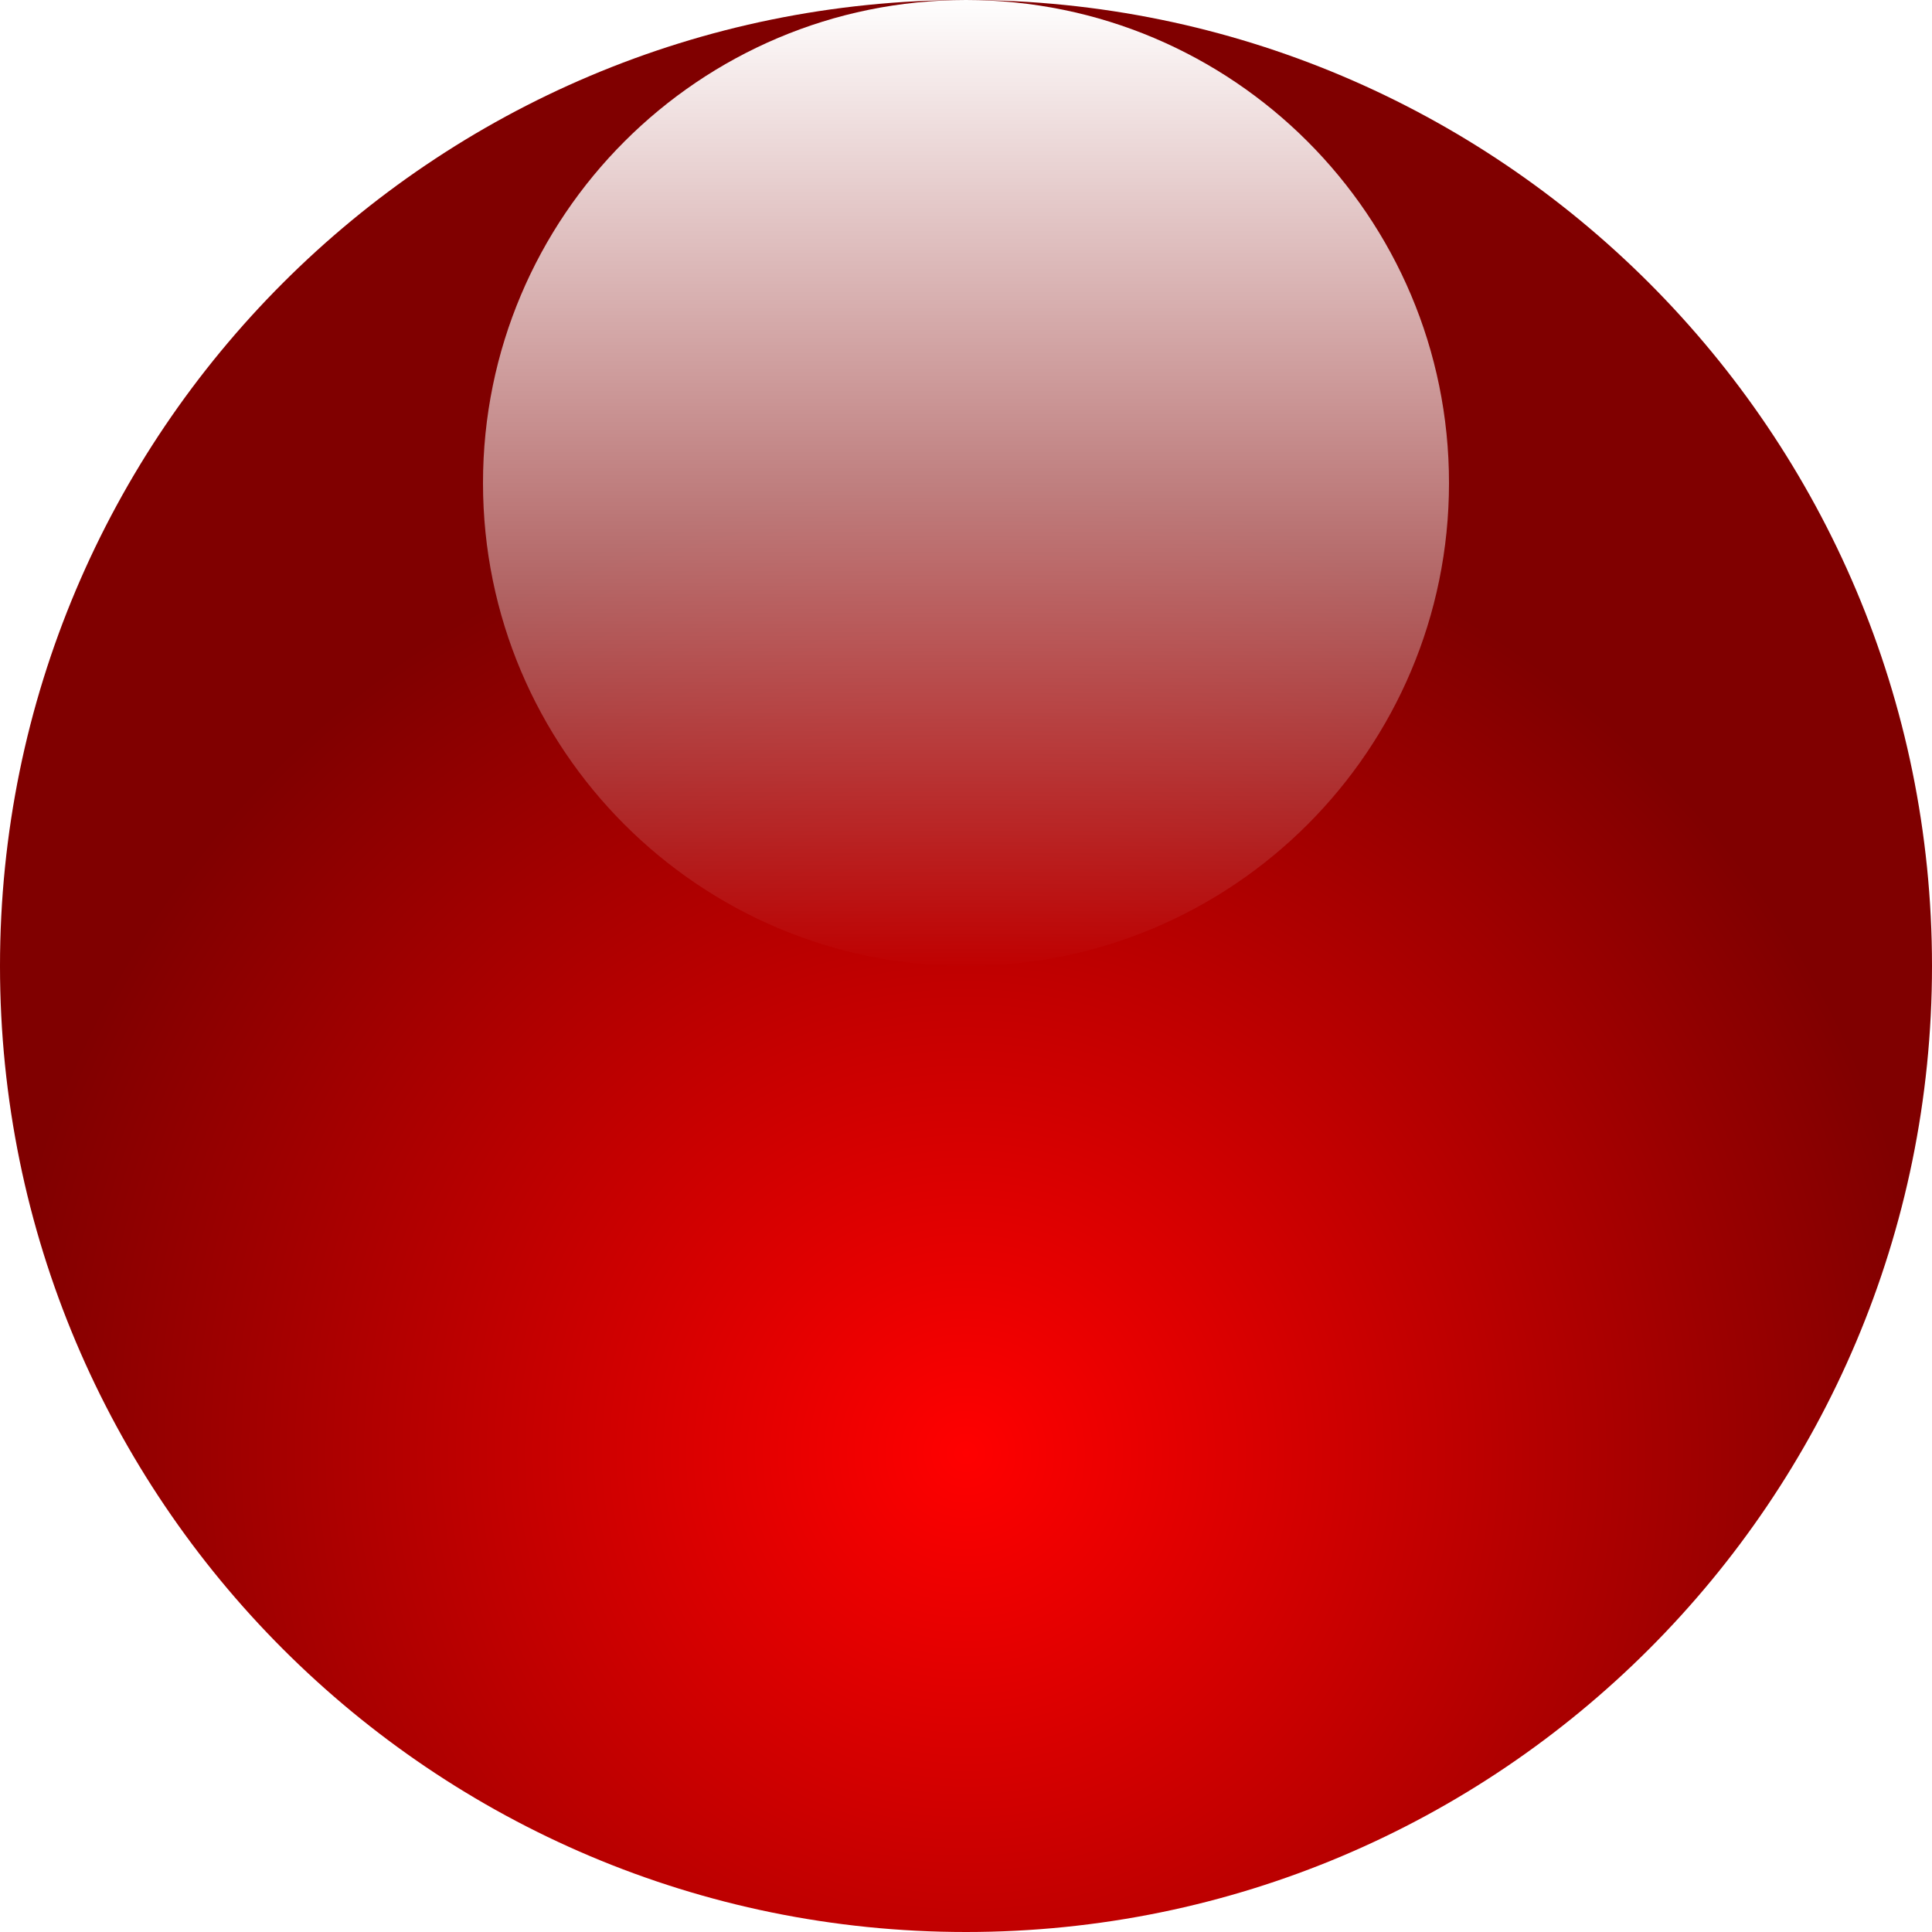
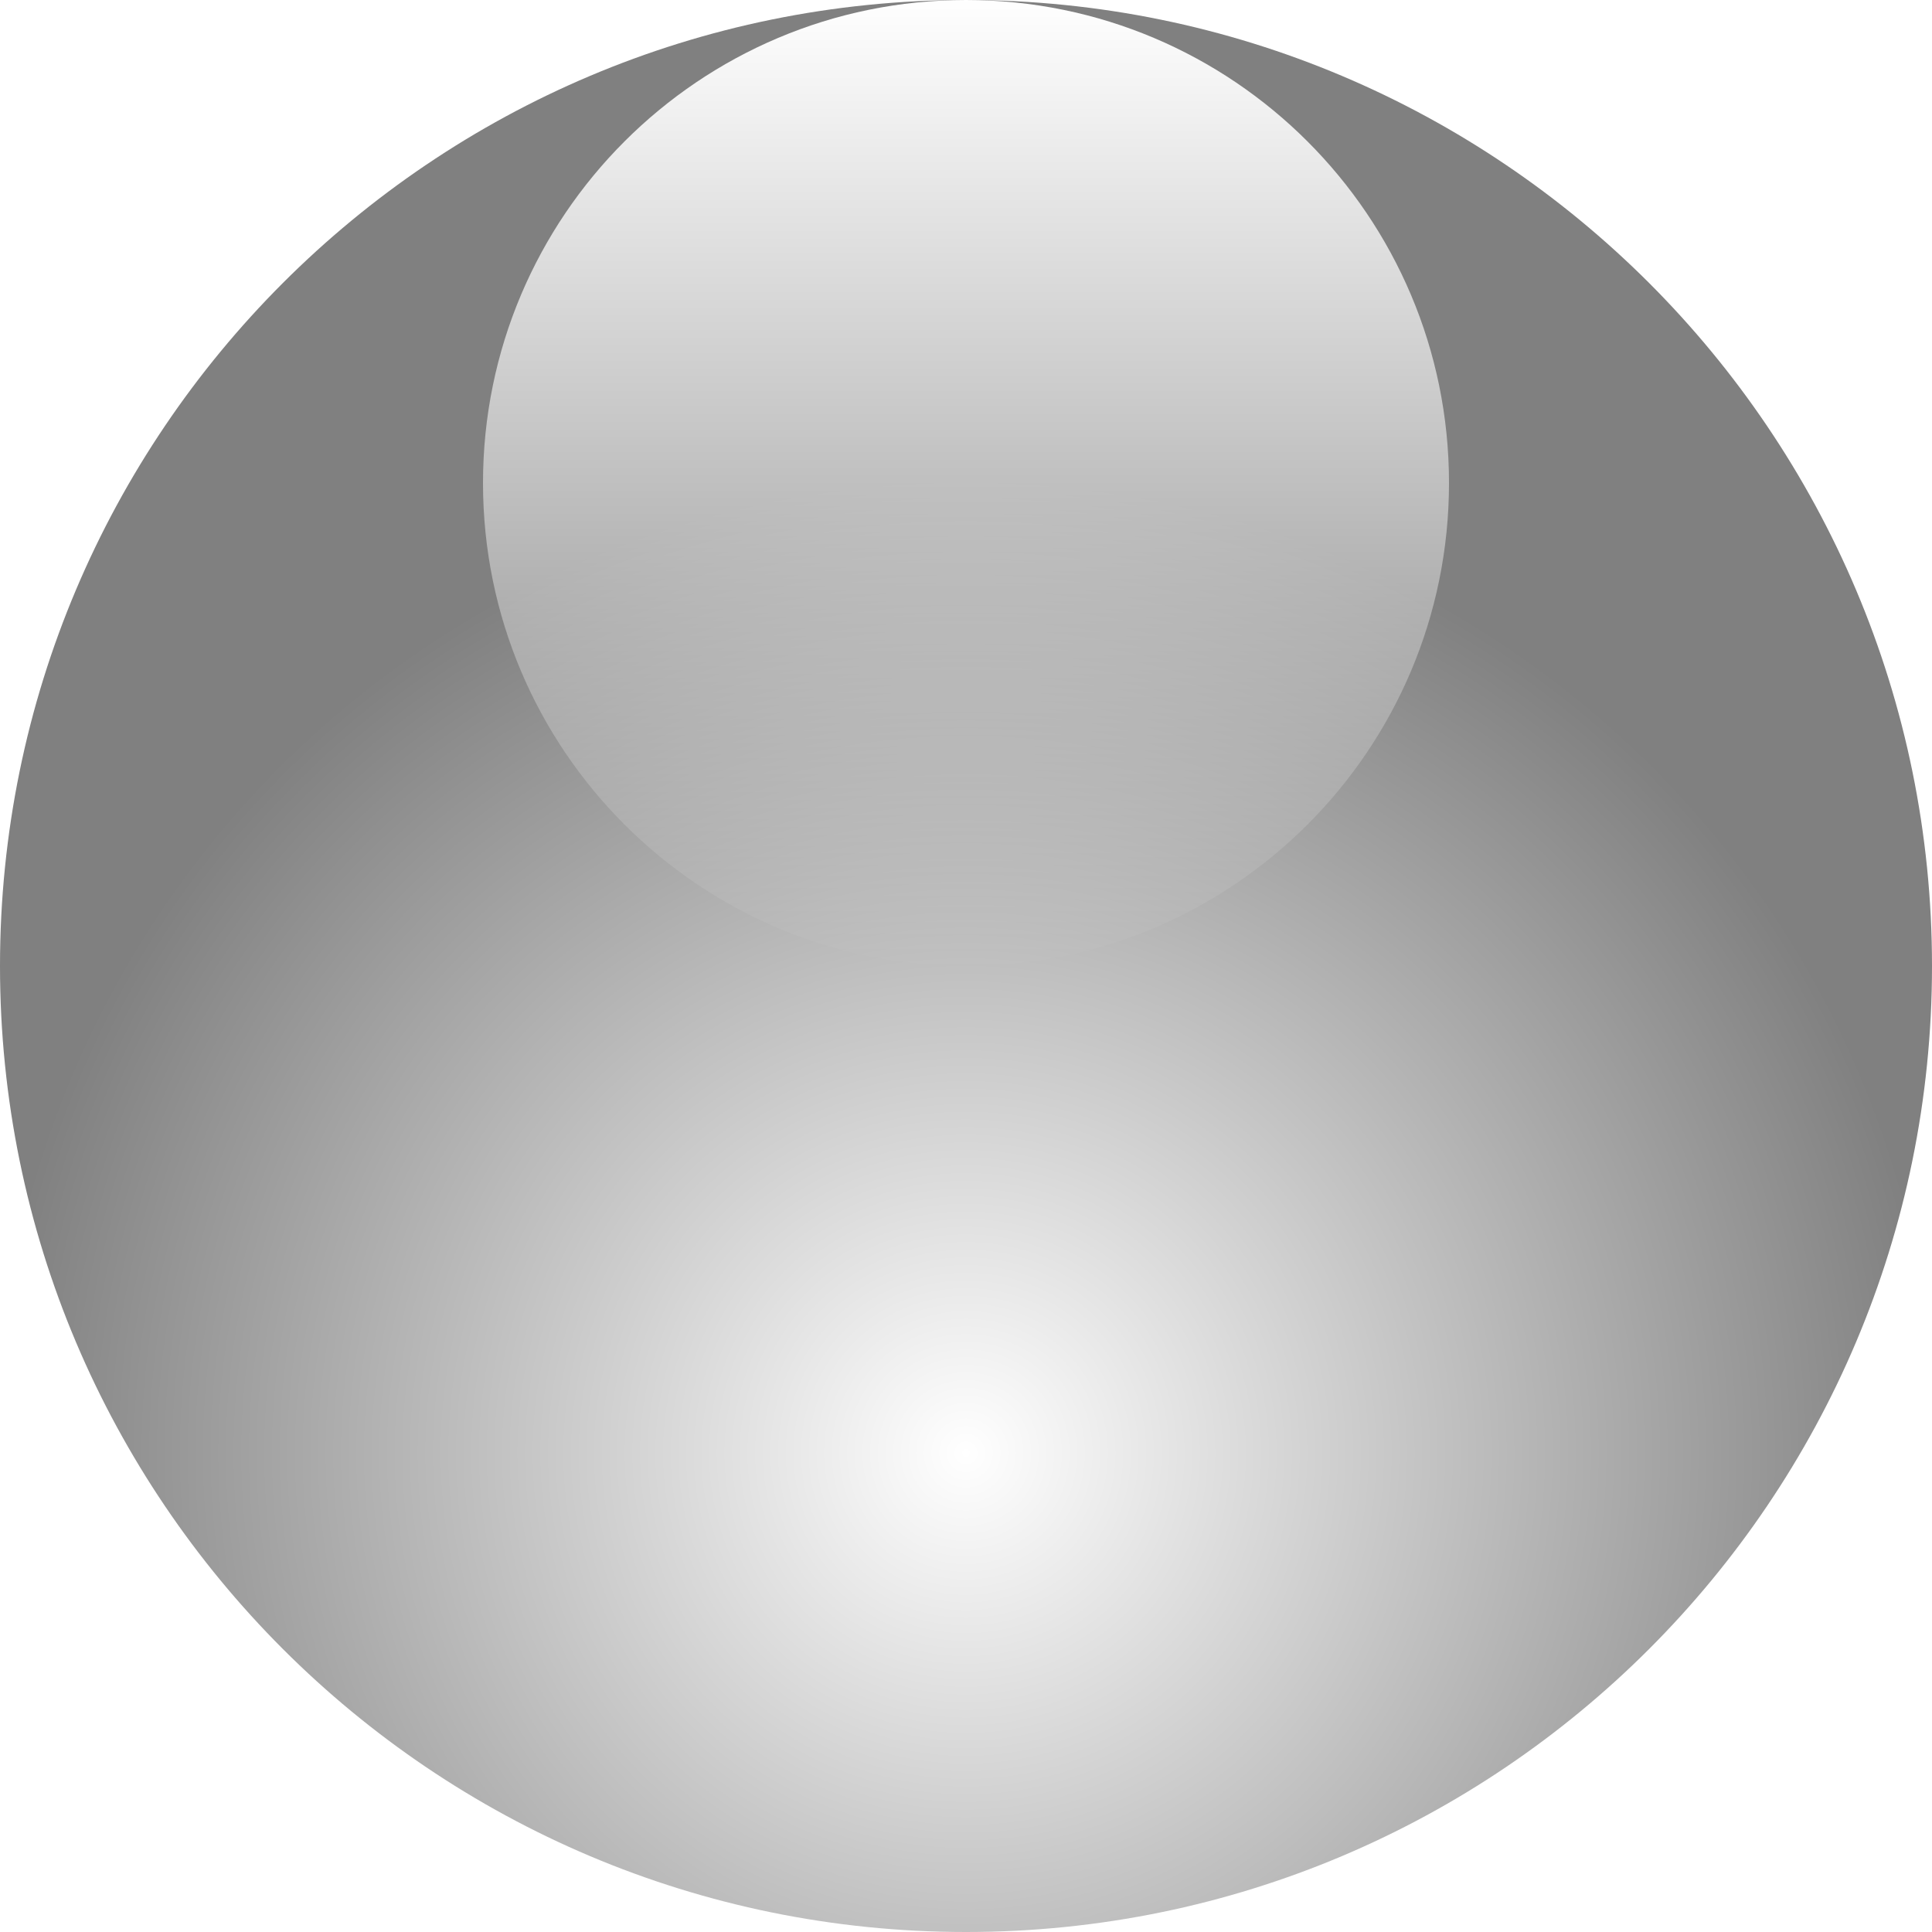
<svg xmlns="http://www.w3.org/2000/svg" height="64" width="64">
  <defs>
-     <radialGradient cy="75%" id="gradient1">
-       <stop offset="0%" stop-color="#FF0000" />
-       <stop offset="100%" stop-color="#800000" />
+     <radialGradient cx="50%" cy="75%" id="glass-gradient">
+       <stop offset="0%" stop-color="#FFFFFF" />
+       <stop offset="100%" stop-color="#808080" />
    </radialGradient>
-     <linearGradient id="gradient2" x1="50%" x2="50%" y1="0%" y2="100%">
+     <linearGradient id="highlight-gradient" x1="50%" x2="50%" y1="0%" y2="100%">
      <stop offset="0%" stop-color="#FFFFFF" />
      <stop offset="100%" stop-color="#FFFFFF" stop-opacity="0" />
    </linearGradient>
  </defs>
-   <circle cx="32" cy="32" fill="url(#gradient1)" r="32" />
-   <circle cx="32" cy="16" fill="url(#gradient2)" r="16" />
+   <circle cx="32" cy="32" fill="url(#glass-gradient)" r="32" />
+   <circle cx="32" cy="16" fill="url(#highlight-gradient)" r="16" />
</svg>
